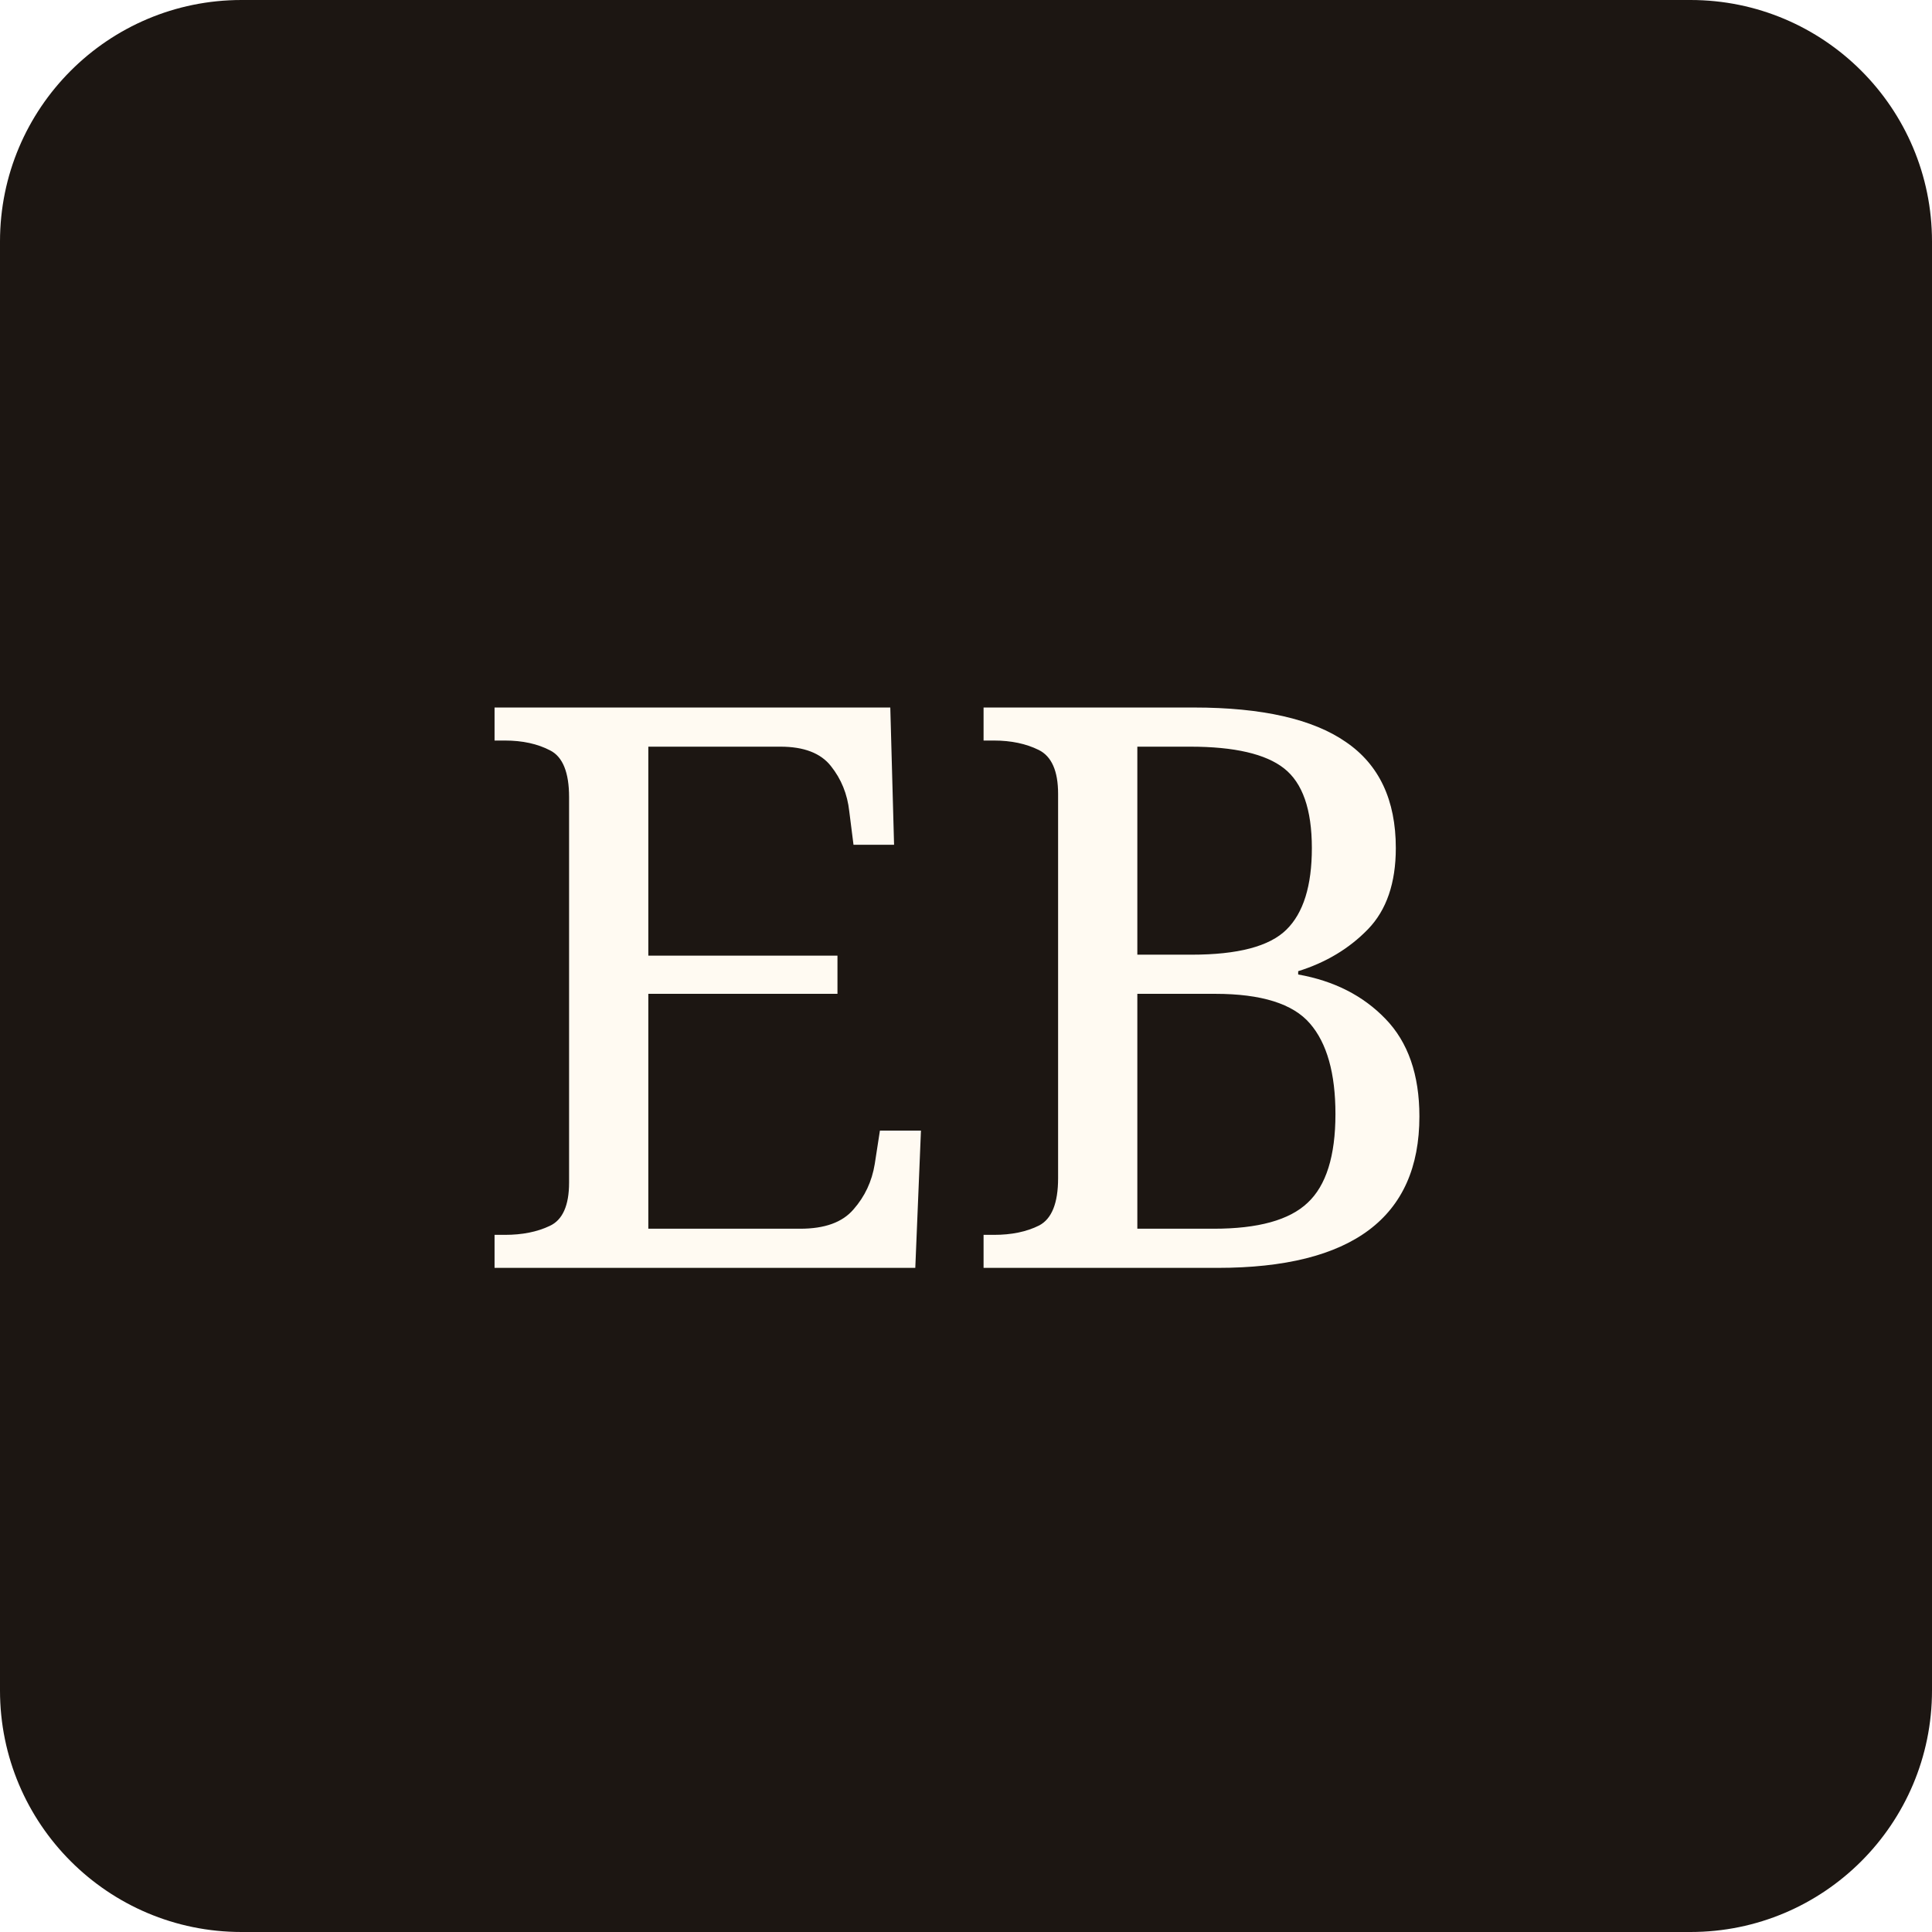
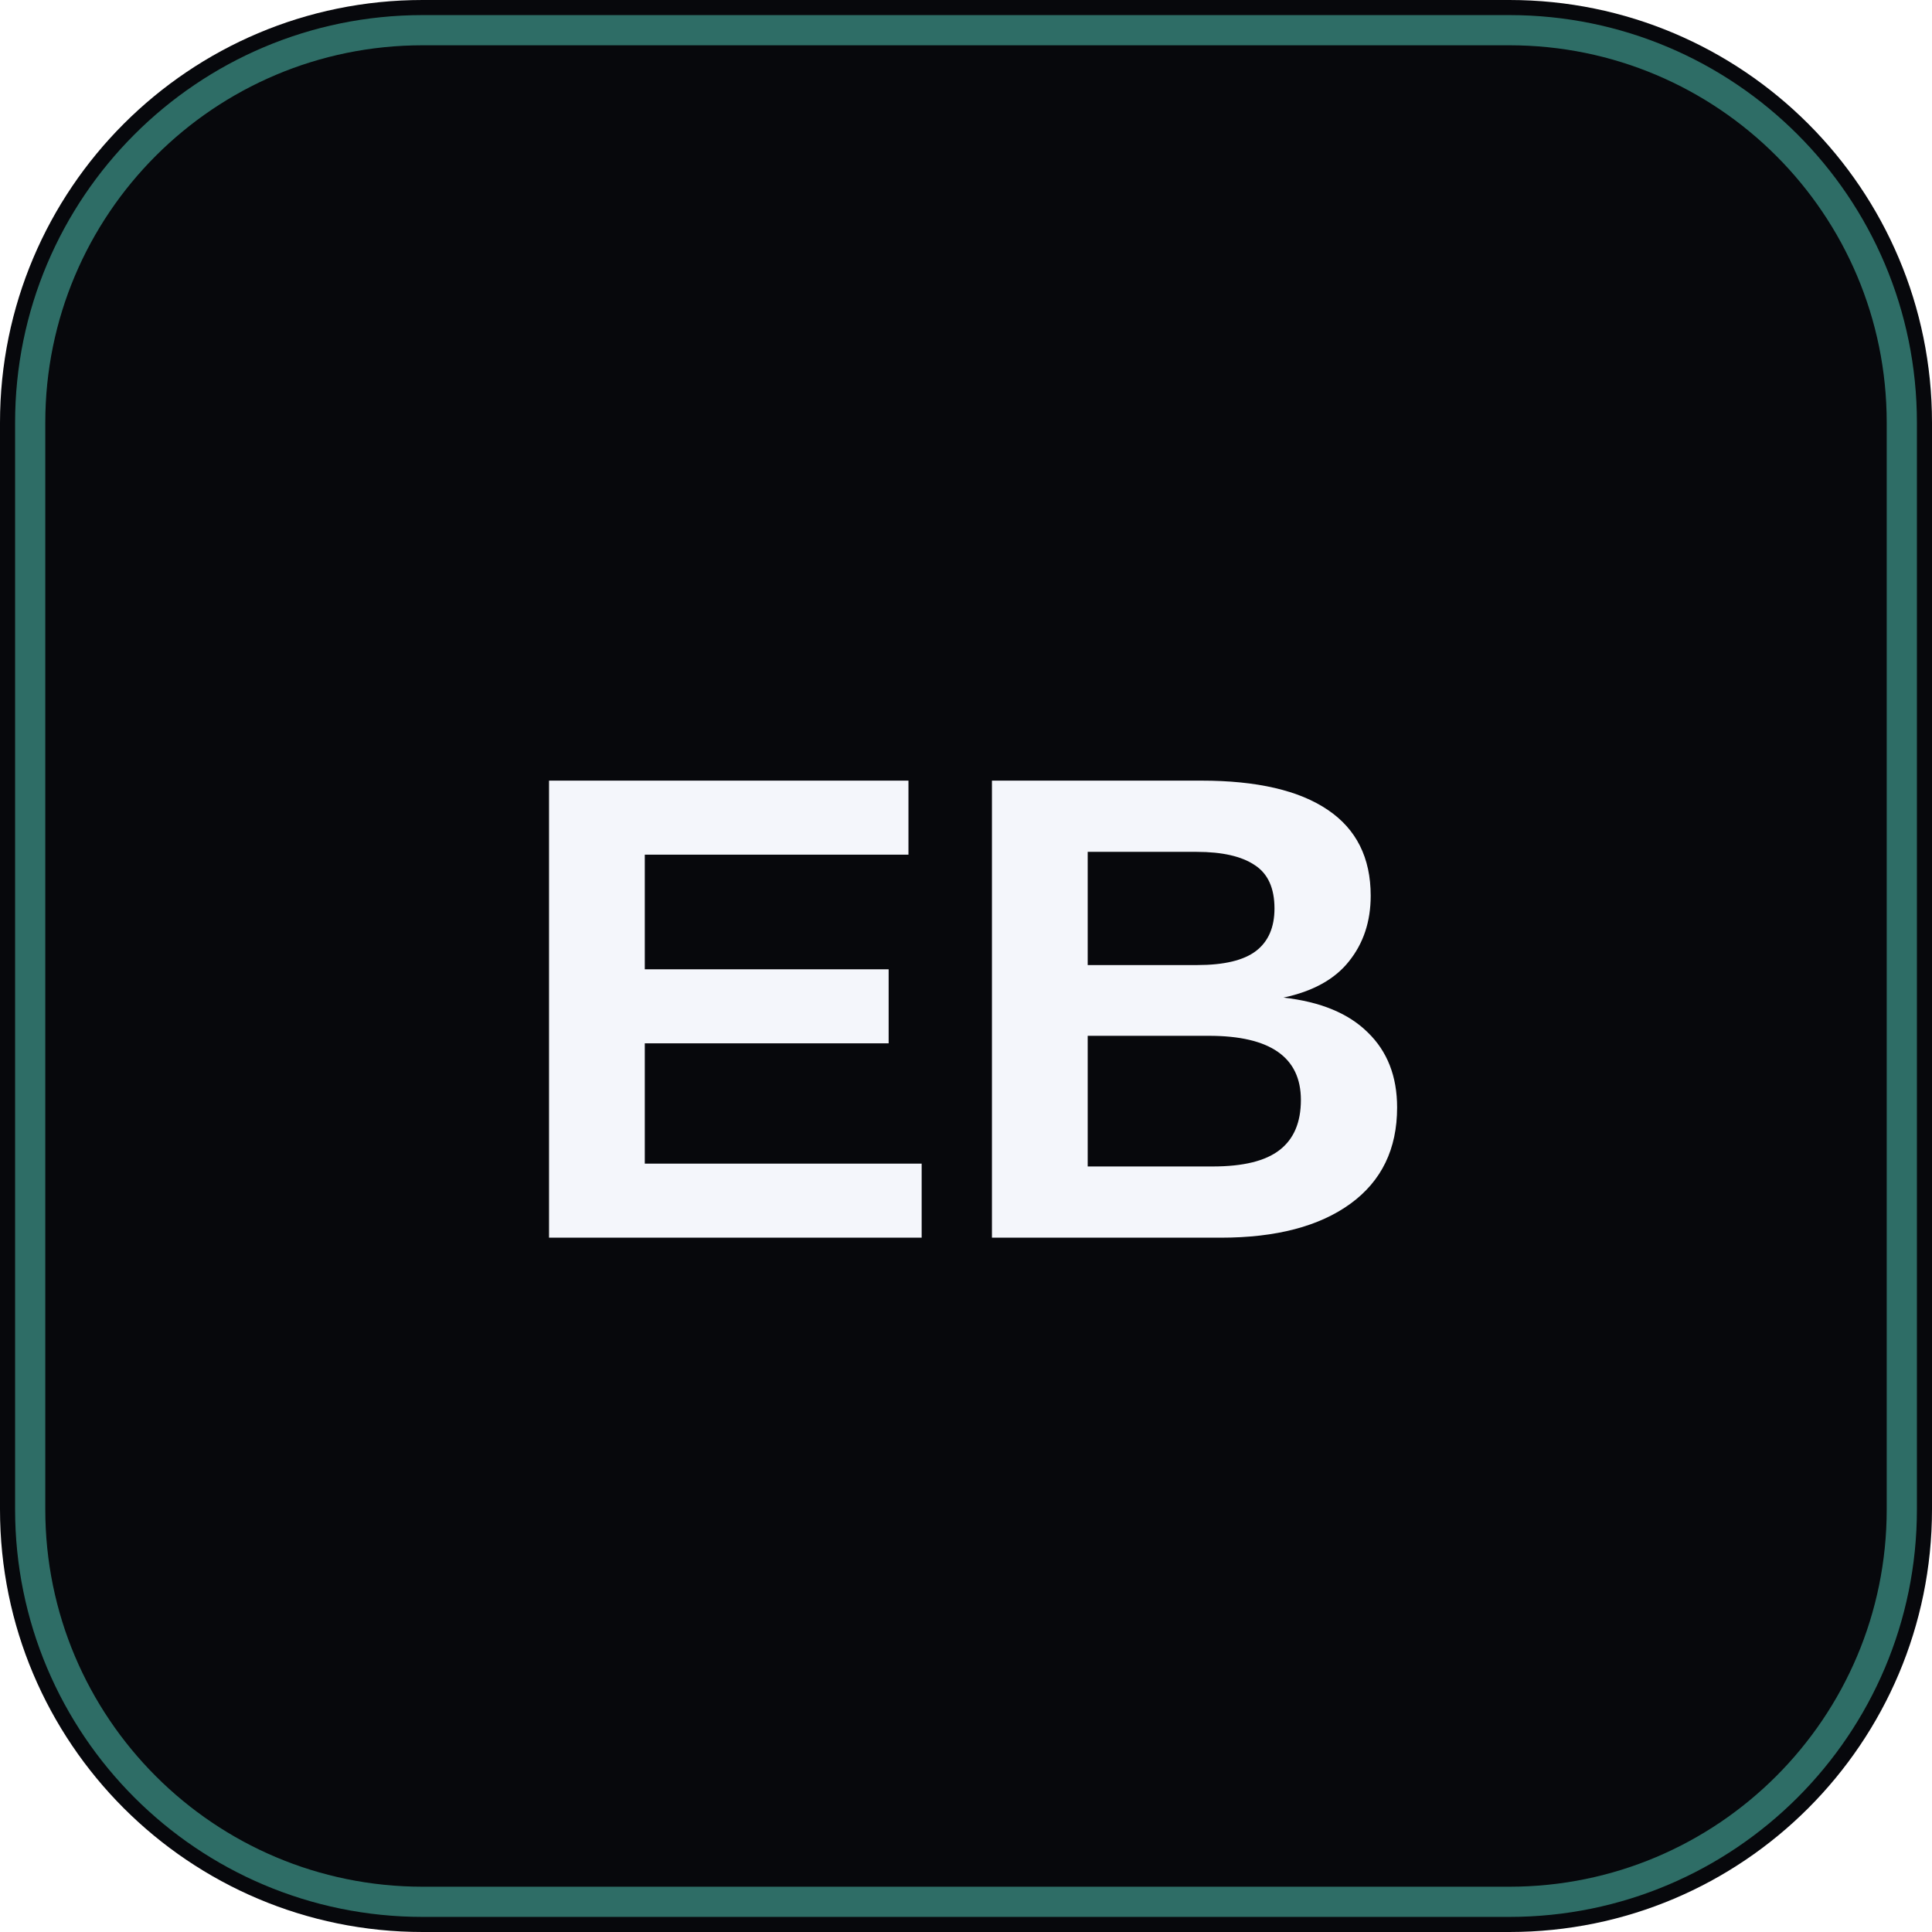
<svg xmlns="http://www.w3.org/2000/svg" viewBox="0 0 64 64" role="img" aria-label="Evan Beer">
-   <rect width="64" height="64" rx="8" fill="#1c1612" />
-   <text x="32" y="42" text-anchor="middle" fill="#fffaf2" font-family="Georgia, serif" font-size="26">EB</text>
+   <rect width="64" height="64" rx="14" fill="#07080c" />
+   <rect x="1" y="1" width="62" height="62" rx="13" fill="none" stroke="#5eead4" stroke-opacity="0.45" />
+   <text x="32" y="41" text-anchor="middle" fill="#f4f6fb" font-family="Arial, sans-serif" font-size="22" font-weight="700">EB</text>
</svg>
